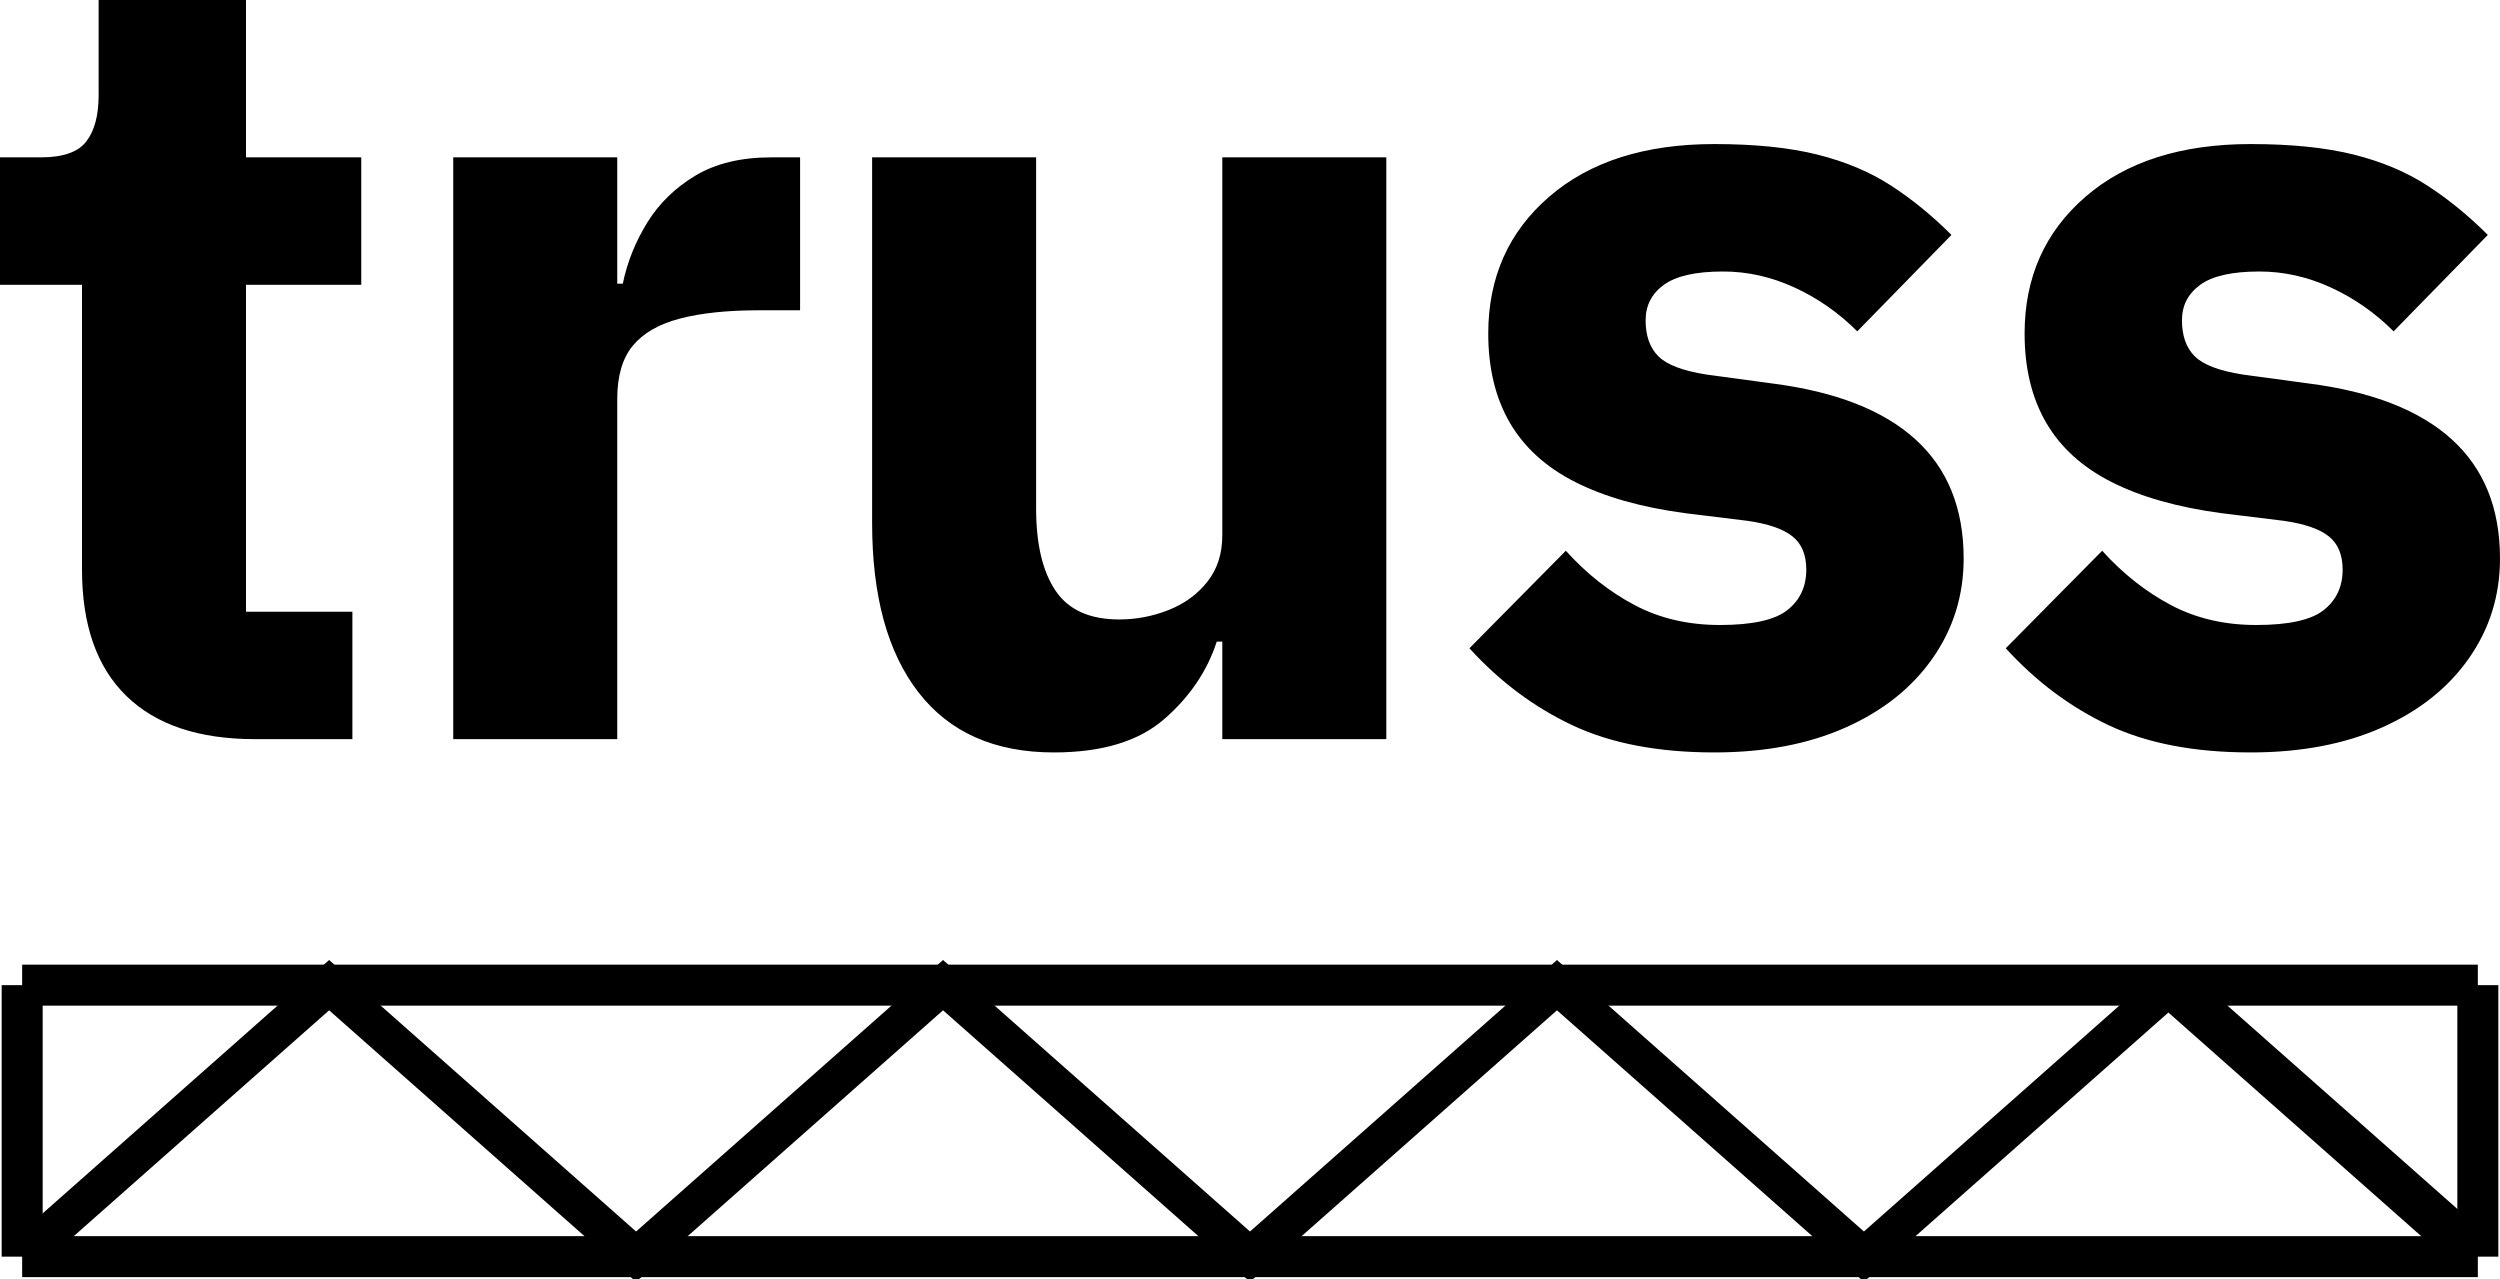
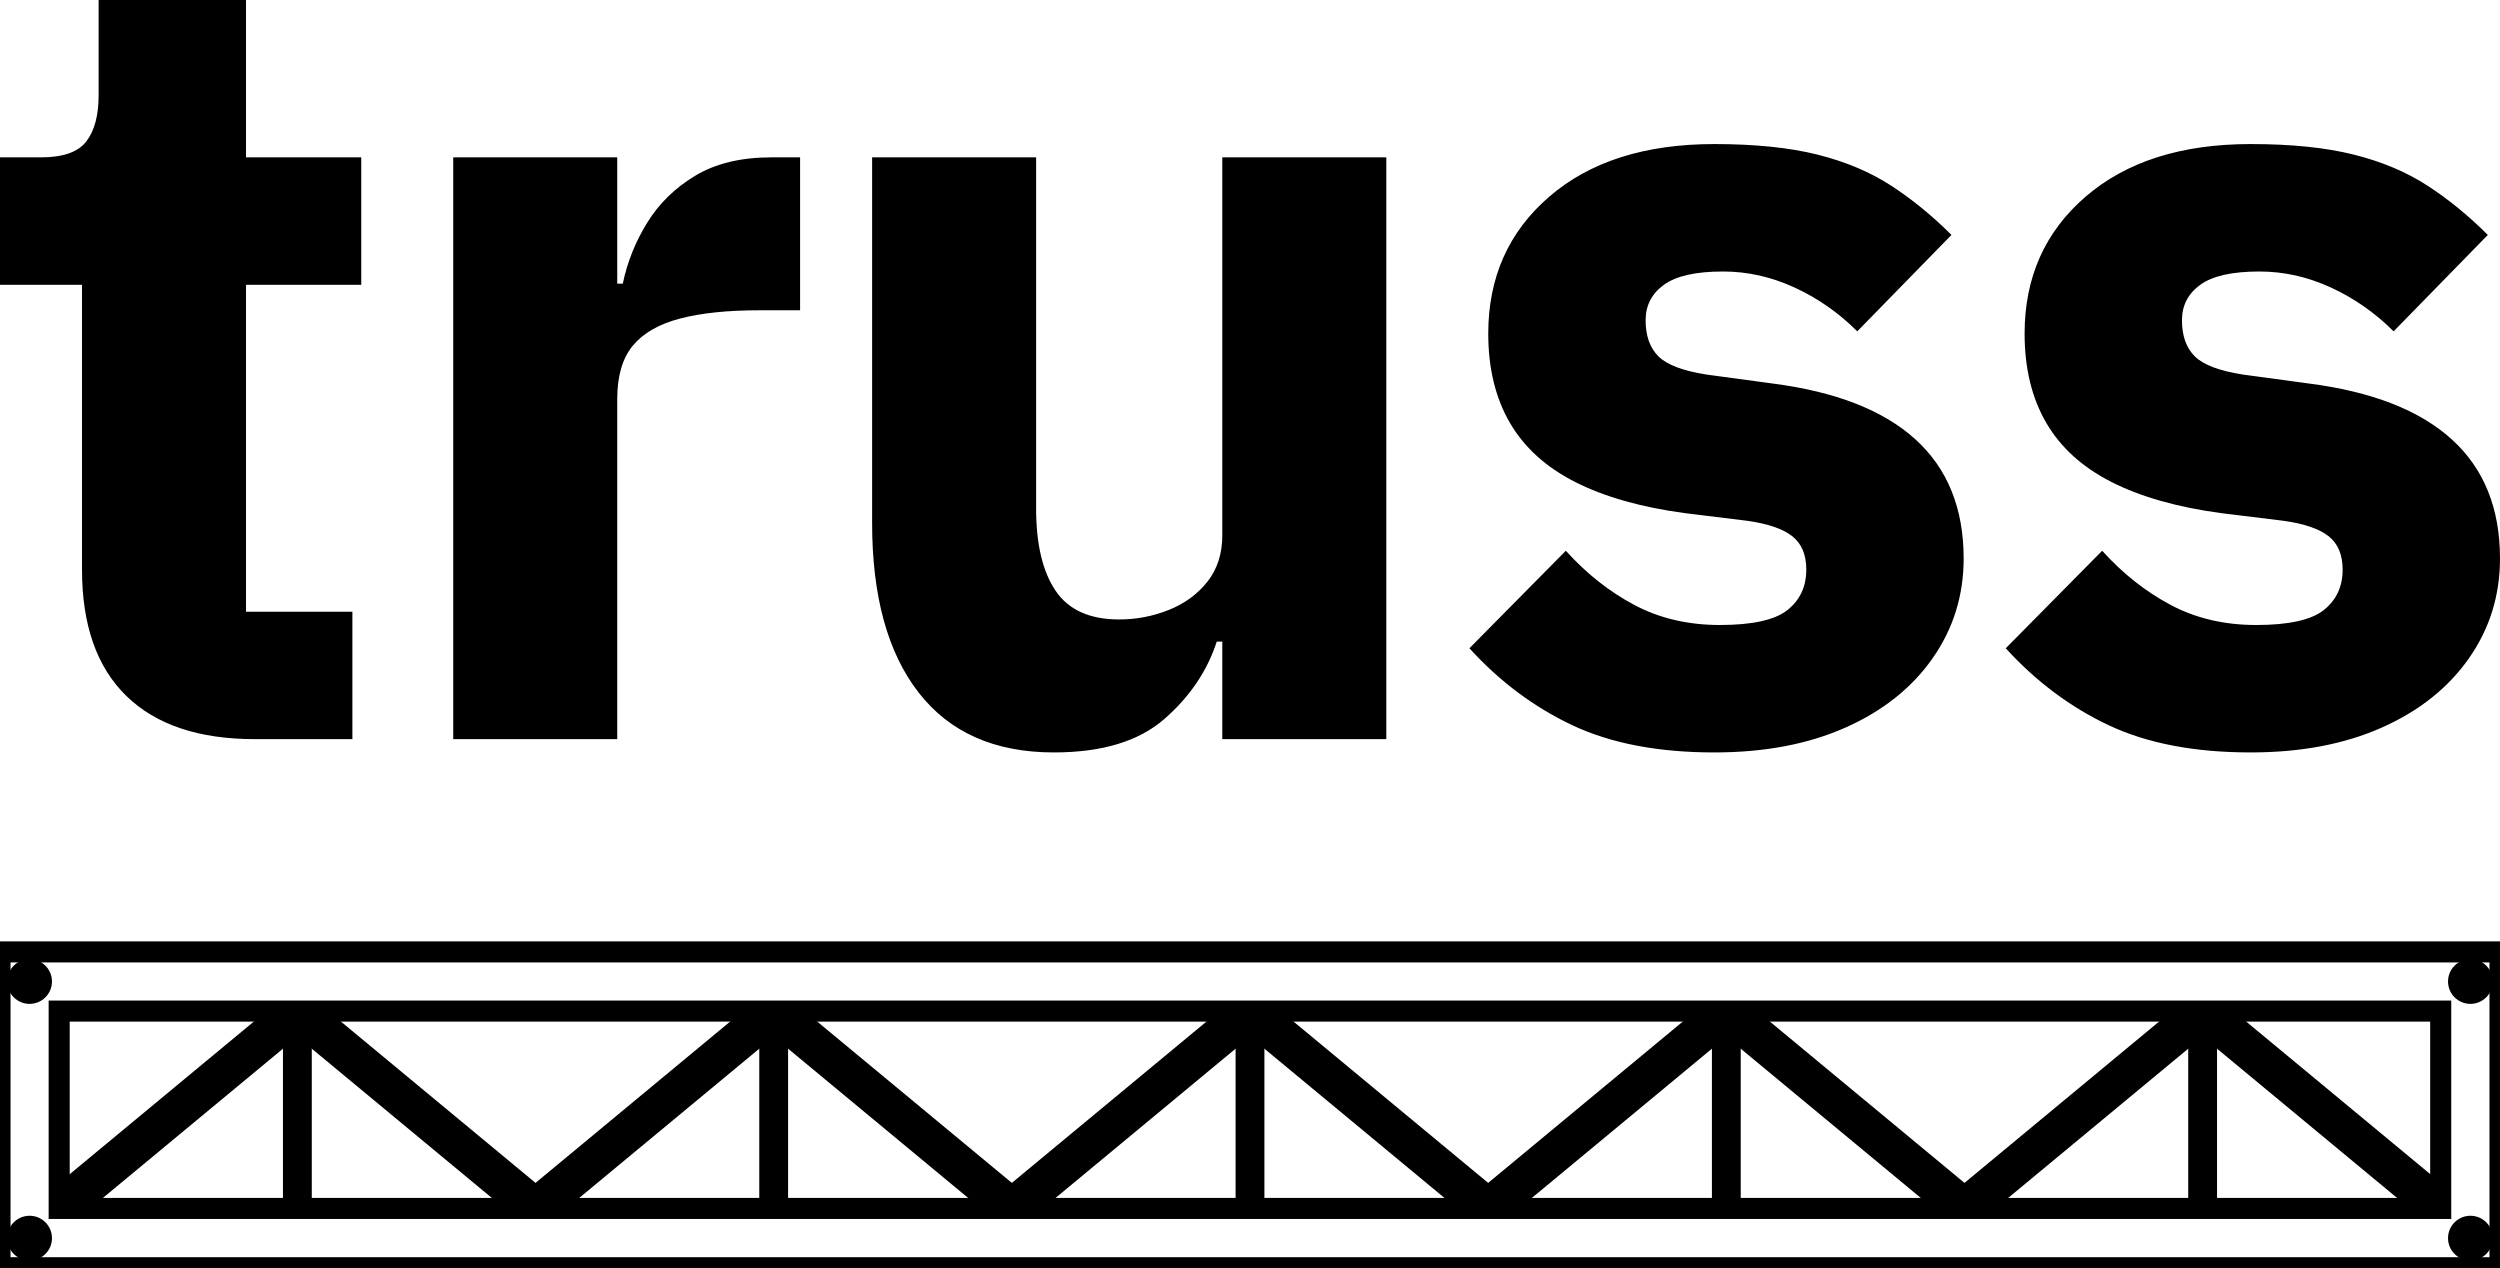
- <svg xmlns="http://www.w3.org/2000/svg" viewBox="0 0 2256 1154" width="2256" height="1154" role="img" aria-label="truss">
+ <svg xmlns="http://www.w3.org/2000/svg" viewBox="0 0 2256 1144" width="2256" height="1144" role="img" aria-label="truss">
  <g transform="translate(0,0)">
    <g transform="translate(-23,667) scale(1,-1)">
      <path fill="currentColor" d="M341 0H253Q177 0 137 39Q97 78 97 153V410H23V525H60Q90 525 101 539.5Q112 554 112 581V667H245V525H349V410H245V115H341Z M580 0H432V525H580V411H585Q591 440 607 466Q623 492 650.5 508.5Q678 525 719 525H745V387H708Q665 387 636.5 379.5Q608 372 594 355Q580 338 580 307Z M1126 0V88H1121Q1108 48 1073.5 18Q1039 -12 974 -12Q894 -12 852 42Q810 96 810 195V525H958V208Q958 160 975.5 134Q993 108 1033 108Q1056 108 1077.5 116.5Q1099 125 1112.5 142Q1126 159 1126 184V525H1274V0Z M1570 -12Q1494 -12 1442 12.5Q1390 37 1349 82L1436 170Q1464 139 1498 121Q1532 103 1575 103Q1619 103 1636 116.5Q1653 130 1653 153Q1653 173 1640.5 183Q1628 193 1600 197L1543 204Q1484 212 1444.5 232Q1405 252 1385.5 285.5Q1366 319 1366 366Q1366 442 1421 489.5Q1476 537 1570 537Q1625 537 1663 527.5Q1701 518 1729.5 499.5Q1758 481 1784 455L1699 368Q1674 393 1642.5 407.5Q1611 422 1578 422Q1541 422 1524.5 410Q1508 398 1508 378Q1508 357 1519.5 345.5Q1531 334 1563 329L1622 321Q1708 310 1751.5 270.5Q1795 231 1795 163Q1795 113 1767 73Q1739 33 1688.5 10.5Q1638 -12 1570 -12Z M2054 -12Q1978 -12 1926 12.5Q1874 37 1833 82L1920 170Q1948 139 1982 121Q2016 103 2059 103Q2103 103 2120 116.5Q2137 130 2137 153Q2137 173 2124.5 183Q2112 193 2084 197L2027 204Q1968 212 1928.5 232Q1889 252 1869.5 285.5Q1850 319 1850 366Q1850 442 1905 489.5Q1960 537 2054 537Q2109 537 2147 527.5Q2185 518 2213.5 499.5Q2242 481 2268 455L2183 368Q2158 393 2126.5 407.5Q2095 422 2062 422Q2025 422 2008.5 410Q1992 398 1992 378Q1992 357 2003.5 345.5Q2015 334 2047 329L2106 321Q2192 310 2235.5 270.5Q2279 231 2279 163Q2279 113 2251 73Q2223 33 2172.5 10.5Q2122 -12 2054 -12Z" />
    </g>
  </g>
-   <g transform="translate(0,869)" fill="none" stroke-linejoin="miter" stroke-miterlimit="2">
-     <path d="M20.0 265 L297.0 20 L574.0 265 L851.0 20 L1128.0 265 L1405.0 20 L1682.0 265 L1959.0 20" stroke="currentColor" stroke-width="34" />
-     <path d="M1959.0 20 L2236.0 265" stroke="currentColor" stroke-width="40" />
-     <path d="M20 20 H2236 M20 265 H2236 M20 20 V265 M2236 20 V265" stroke="currentColor" stroke-width="37" />
+   <g transform="translate(0,859)">
+     <defs>
+       <clipPath id="s7">
+         <rect x="53.4" y="53.4" width="2149.1" height="178.1" />
+       </clipPath>
+     </defs>
+     <g clip-path="url(#s7)">
+       <polygon points="37.37,268.01 307.14,44.41 284.40,16.99 14.64,240.59" fill="currentColor" />
+       <polygon points="229.55,44.41 499.32,268.01 522.05,240.59 252.29,16.99" fill="currentColor" />
+       <polygon points="467.20,268.01 736.96,44.41 714.23,16.99 444.47,240.59" fill="currentColor" />
+       <polygon points="659.38,44.41 929.15,268.01 951.88,240.59 682.11,16.99" fill="currentColor" />
+       <polygon points="897.03,268.01 1166.79,44.41 1144.06,16.99 874.30,240.59" fill="currentColor" />
+       <polygon points="1089.21,44.41 1358.97,268.01 1381.70,240.59 1111.94,16.99" fill="currentColor" />
+       <polygon points="1326.85,268.01 1596.62,44.41 1573.89,16.99 1304.12,240.59" fill="currentColor" />
+       <polygon points="1519.04,44.41 1788.80,268.01 1811.53,240.59 1541.77,16.99" fill="currentColor" />
+       <polygon points="1756.68,268.01 2026.45,44.41 2003.71,16.99 1733.95,240.59" fill="currentColor" />
+       <polygon points="1948.86,44.41 2218.63,268.01 2241.36,240.59 1971.60,16.99" fill="currentColor" />
+       <polygon points="255.34,53.43 255.34,231.57 281.35,231.57 281.35,53.43" fill="currentColor" />
+       <polygon points="685.17,53.43 685.17,231.57 711.17,231.57 711.17,53.43" fill="currentColor" />
+       <polygon points="1115.00,53.43 1115.00,231.57 1141.00,231.57 1141.00,53.43" fill="currentColor" />
+       <polygon points="1544.83,53.43 1544.83,231.57 1570.83,231.57 1570.83,53.43" fill="currentColor" />
+       <polygon points="1974.65,53.43 1974.65,231.57 2000.66,231.57 2000.66,53.43" fill="currentColor" />
+     </g>
+     <rect x="0" y="0" width="2256" height="285" fill="none" stroke="currentColor" stroke-width="19.0" />
+     <rect x="53.4" y="53.4" width="2149.1" height="178.1" fill="none" stroke="currentColor" stroke-width="19.0" />
+     <circle cx="26.7" cy="26.7" r="20.2" fill="currentColor" />
+     <circle cx="2229.3" cy="26.7" r="20.2" fill="currentColor" />
+     <circle cx="26.7" cy="258.3" r="20.2" fill="currentColor" />
+     <circle cx="2229.3" cy="258.3" r="20.2" fill="currentColor" />
  </g>
</svg>
